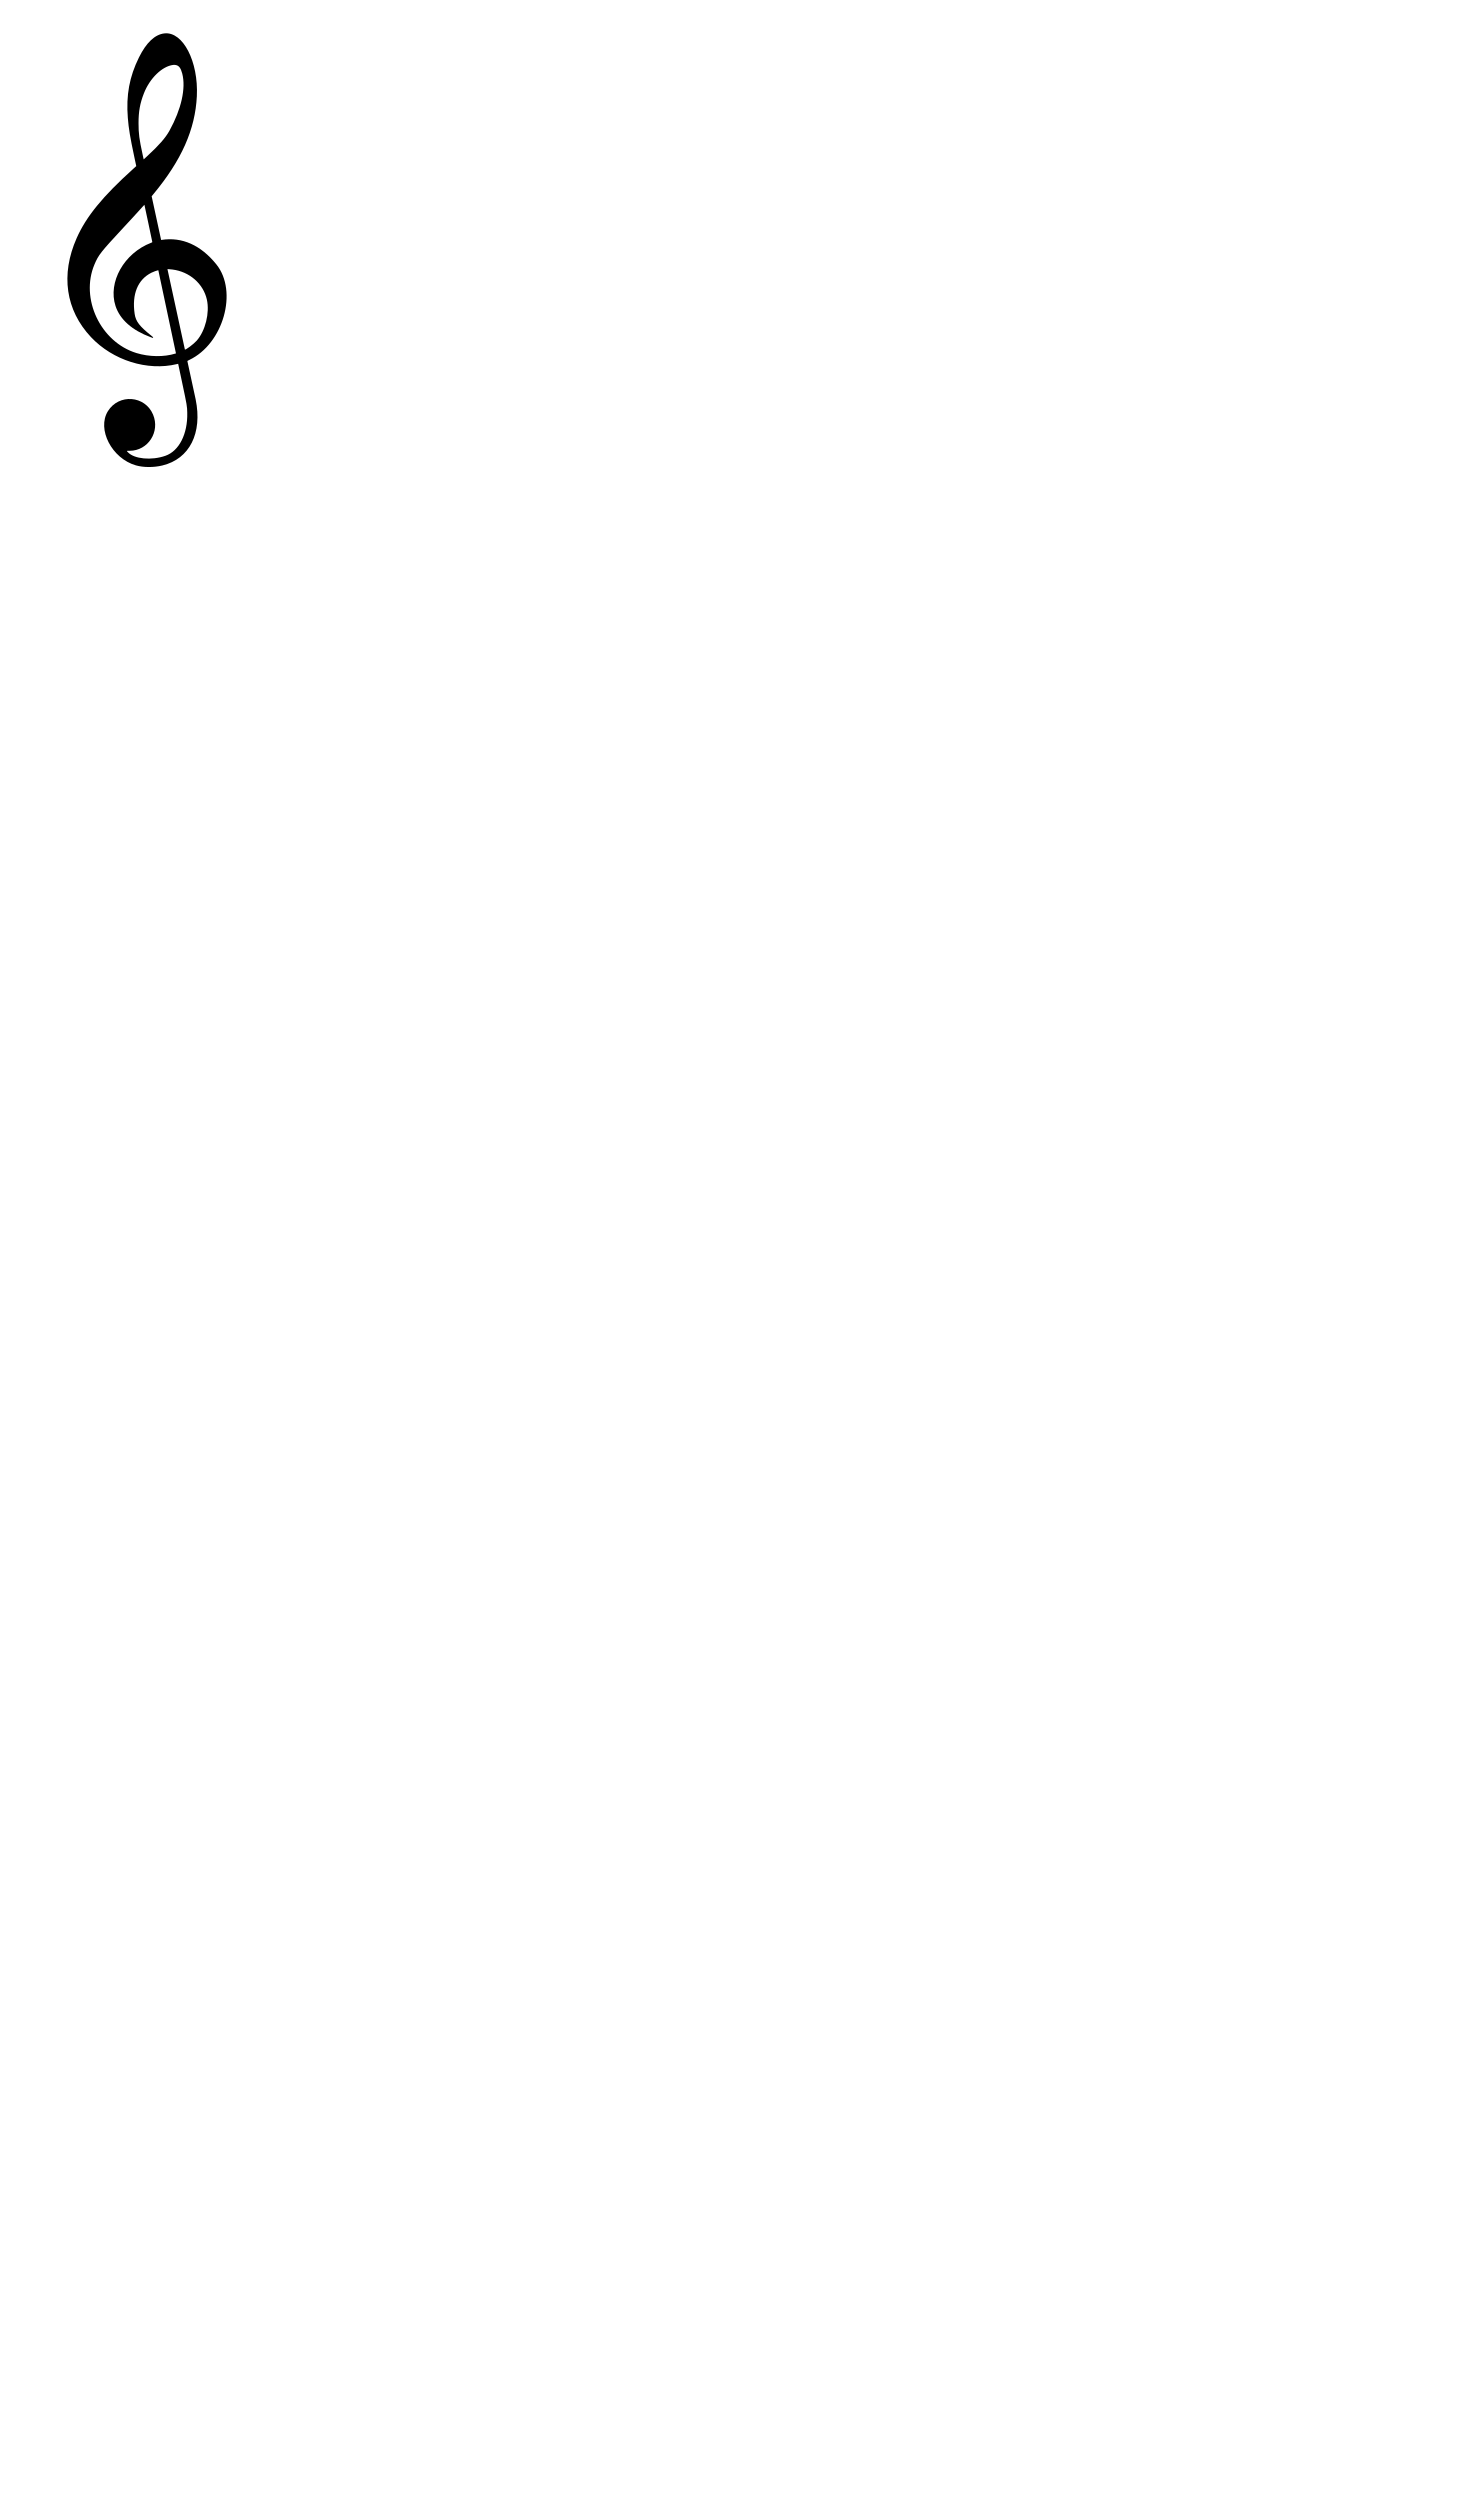
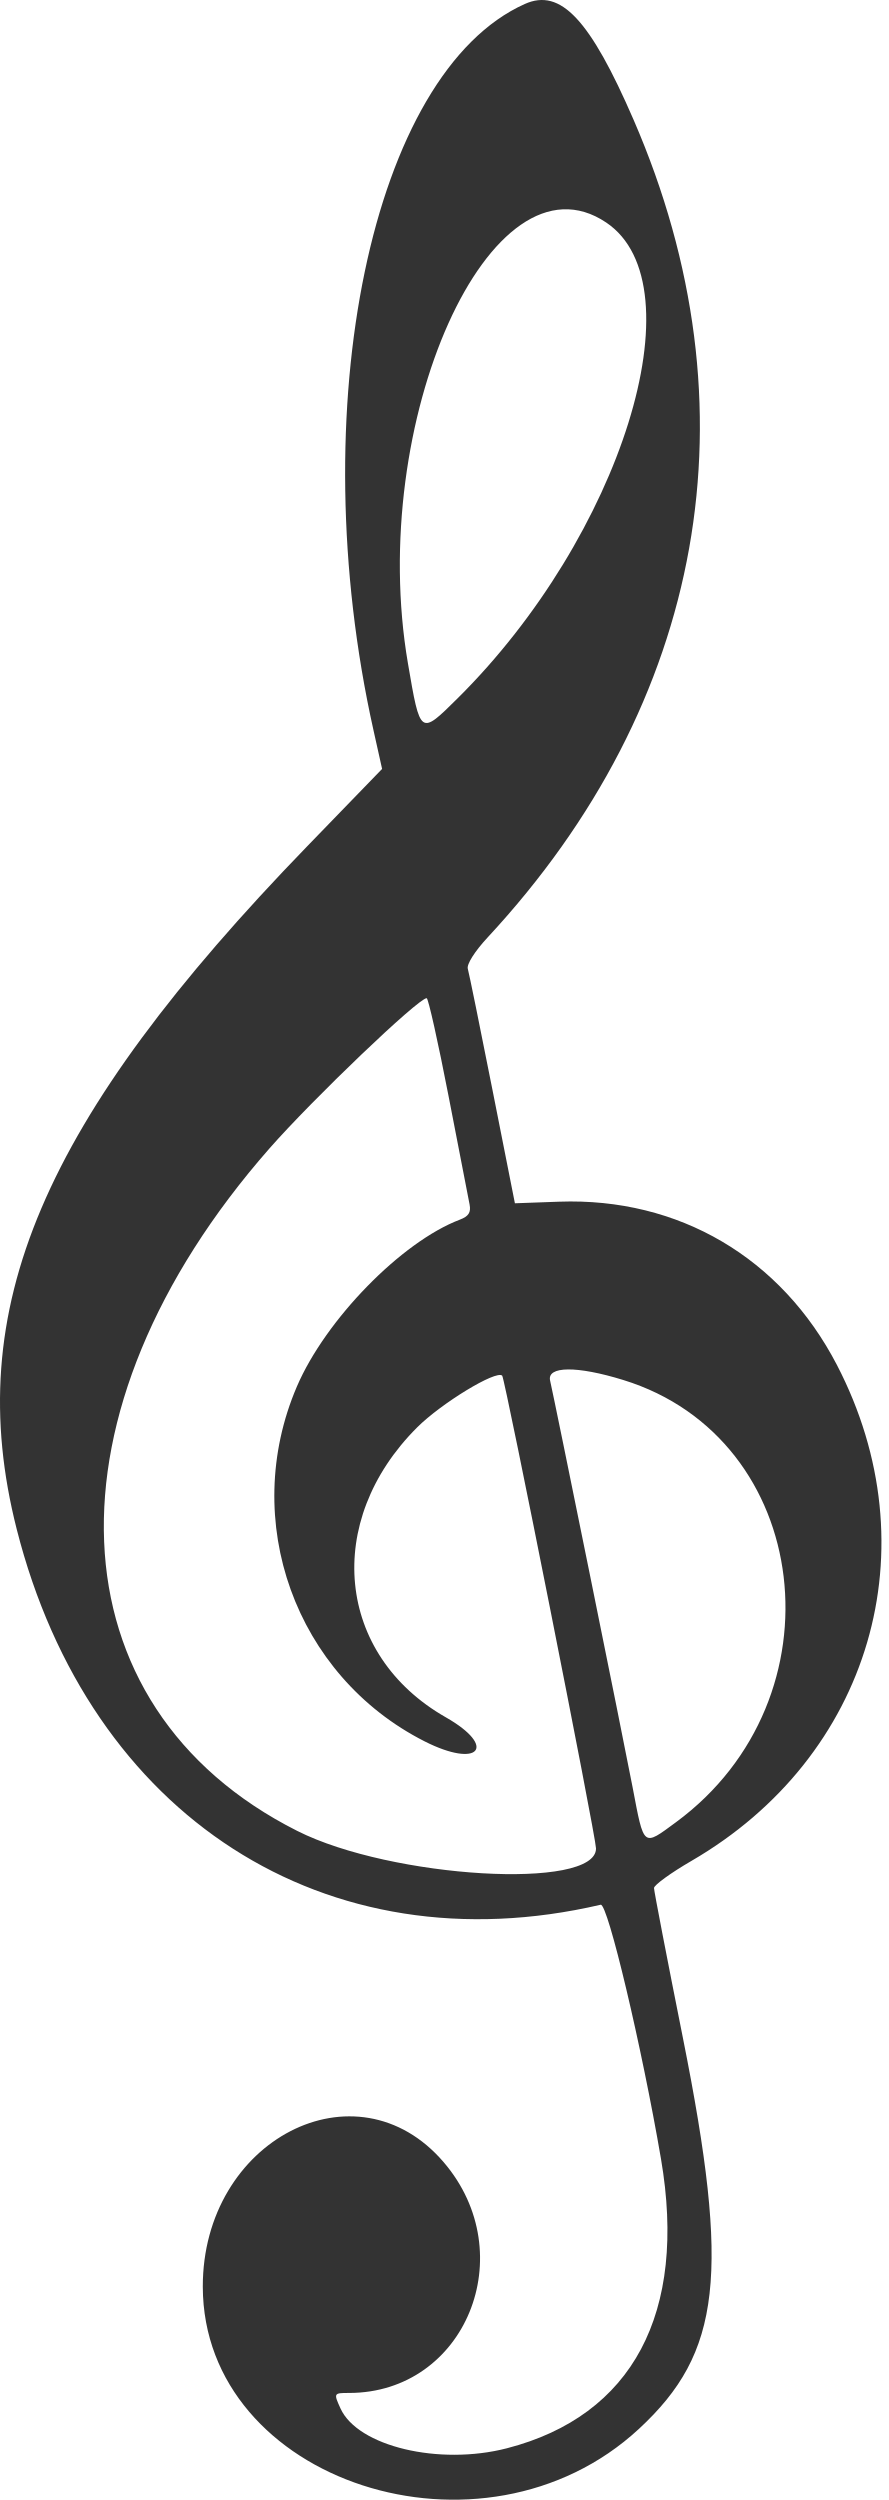
- <svg xmlns="http://www.w3.org/2000/svg" id="svg" version="1.1" width="2000" height="3409">
-   <g id="svgg">
-     <path id="path0" d="M224.300 45.527 C 211.290 46.921,199.552 57.974,189.494 78.300 C 176.439 104.683,171.814 129.815,174.311 160.800 C 175.511 175.690,177.340 186.724,183.093 213.800 L 185.791 226.500 185.346 226.917 C 185.101 227.146,183.415 228.675,181.600 230.313 C 139.816 268.029,117.589 295.256,104.544 324.700 C 82.484 374.491,89.489 422.915,124.068 459.686 C 153.890 491.397,200.969 506.208,241.119 496.510 L 242.938 496.071 248.179 520.797 C 255.141 553.644,255.118 553.507,255.338 563.000 C 256.003 591.818,244.205 614.981,225.530 621.519 C 206.556 628.161,183.082 625.949,174.434 616.705 C 172.414 614.545,172.233 614.701,176.770 614.695 C 201.869 614.665,218.572 588.852,208.716 565.327 C 197.793 539.255,162.139 536.539,147.163 560.638 C 131.851 585.276,152.492 625.223,185.377 634.595 C 195.706 637.539,209.574 637.589,221.436 634.724 C 258.546 625.764,276.214 590.665,266.799 544.606 C 266.057 540.974,255.670 492.990,255.498 492.400 C 255.435 492.182,256.159 491.745,258.153 490.800 C 304.472 468.839,324.718 397.485,295.097 360.600 C 273.987 334.312,248.303 322.801,220.400 327.123 L 219.700 327.231 213.249 297.412 L 206.799 267.594 209.160 264.747 C 247.622 218.383,266.171 176.581,268.419 131.200 C 270.757 83.998,249.552 42.821,224.300 45.527 M239.300 88.605 C 243.842 89.244,246.506 92.644,248.510 100.360 C 253.686 120.280,247.255 149.017,231.089 178.200 C 225.645 188.028,216.966 197.950,200.705 212.936 L 195.910 217.355 194.555 211.127 C 189.849 189.499,188.911 182.327,188.904 167.900 C 188.897 151.997,190.926 140.791,196.294 127.100 C 204.311 106.648,221.119 90.364,236.100 88.533 C 237.241 88.394,237.906 88.409,239.300 88.605 M202.309 304.410 C 205.236 318.210,207.646 329.709,207.665 329.965 C 207.696 330.372,207.490 330.510,206.000 331.082 C 169.133 345.246,146.872 384.836,157.541 417.266 C 163.624 435.758,180.089 450.368,205.452 459.779 C 208.650 460.965,208.474 460.936,208.752 460.325 C 208.956 459.878,208.829 459.739,206.634 457.988 C 190.112 444.808,185.117 438.302,183.609 428.000 C 179.668 401.070,187.848 381.109,206.640 371.803 C 209.075 370.597,214.054 368.758,215.394 368.569 L 215.889 368.500 227.911 425.200 L 239.934 481.900 239.117 482.156 C 223.627 487.007,203.332 486.717,186.000 481.397 C 137.112 466.390,109.095 407.208,128.816 360.600 C 134.343 347.537,137.108 344.019,168.191 310.503 C 173.191 305.111,178.865 298.990,180.799 296.900 C 184.745 292.637,191.143 285.595,194.575 281.739 C 195.826 280.333,196.881 279.214,196.919 279.252 C 196.957 279.290,199.382 290.611,202.309 304.410 M235.100 367.524 C 258.452 370.451,277.228 386.825,282.085 408.500 C 286.135 426.576,280.021 451.236,268.181 464.578 C 263.943 469.354,252.556 477.836,252.101 476.556 C 252.027 476.348,228.852 369.483,228.456 367.524 L 228.340 366.948 230.520 367.085 C 231.719 367.161,233.780 367.358,235.100 367.524 " stroke="none" fill="#000000" fill-rule="evenodd" />
+ <svg xmlns="http://www.w3.org/2000/svg" version="1.1" width="92" height="259" style="">
+   <rect id="backgroundrect" width="100%" height="100%" x="0" y="0" fill="none" stroke="none" />
+   <g class="currentLayer" style="">
+     <g id="svgg" class="selected">
+       <path id="path0" d="M54.377,0.409 C38.486,7.524 31.247,42.255 38.694,75.66 L39.585,79.66 L31.838,87.66 C4.29,116.105 -4.039,135.674 1.728,158.41 C9.285,188.207 33.772,203.959 62.231,197.33 C62.961,197.16 66.492,212.044 68.478,223.66 C71.208,239.629 65.541,250.275 52.521,253.64 C45.489,255.457 37.067,253.445 35.278,249.521 C34.555,247.933 34.567,247.91 36.16,247.91 C48.216,247.91 54.117,233.528 45.968,224.007 C36.928,213.445 20.981,221.69 21.01,236.91 C21.05,257.157 50.027,266.601 66.192,251.634 C74.736,243.724 75.646,235.653 70.755,211.16 C69.108,202.91 67.758,195.909 67.755,195.602 C67.753,195.296 69.499,194.029 71.636,192.788 C90.218,181.991 96.555,160.385 86.705,141.41 C80.934,130.293 70.31,124.05 57.923,124.495 L53.344,124.66 L51.019,112.91 C49.74,106.447 48.591,100.804 48.465,100.369 C48.331,99.905 49.181,98.56 50.518,97.119 C73.101,72.78 78.56,42.213 65.644,12.421 C61.128,2.004 58.078,-1.248 54.377,0.409 M62.802,23.053 C72.48,29.561 64.365,55.542 47.403,72.351 C43.516,76.203 43.544,76.223 42.261,68.721 C37.984,43.702 50.879,15.034 62.802,23.053 M46.467,113.535 C47.547,119.104 48.528,124.162 48.647,124.776 C48.809,125.609 48.552,126.011 47.629,126.361 C41.596,128.655 33.728,136.716 30.757,143.646 C24.805,157.532 30.588,173.602 43.983,180.401 C49.603,183.253 51.593,180.995 46.18,177.91 C34.834,171.443 33.469,157.614 43.216,147.878 C45.728,145.369 51.417,141.909 52.028,142.52 C52.319,142.811 61.742,190.292 61.747,191.496 C61.767,195.848 40.578,194.609 30.805,189.687 C5.225,176.805 3.974,146.265 27.909,118.986 C32.426,113.839 43.336,103.41 44.204,103.41 C44.369,103.41 45.387,107.966 46.467,113.535 M64.573,142.968 C84.205,149.025 87.42,175.981 70.037,188.778 C66.581,191.322 66.735,191.447 65.537,185.16 C64.651,180.508 57.454,145.029 56.992,143.035 C56.64,141.513 59.769,141.485 64.573,142.968 " stroke="none" fill="#333333" fill-rule="evenodd" />
+     </g>
  </g>
</svg>
